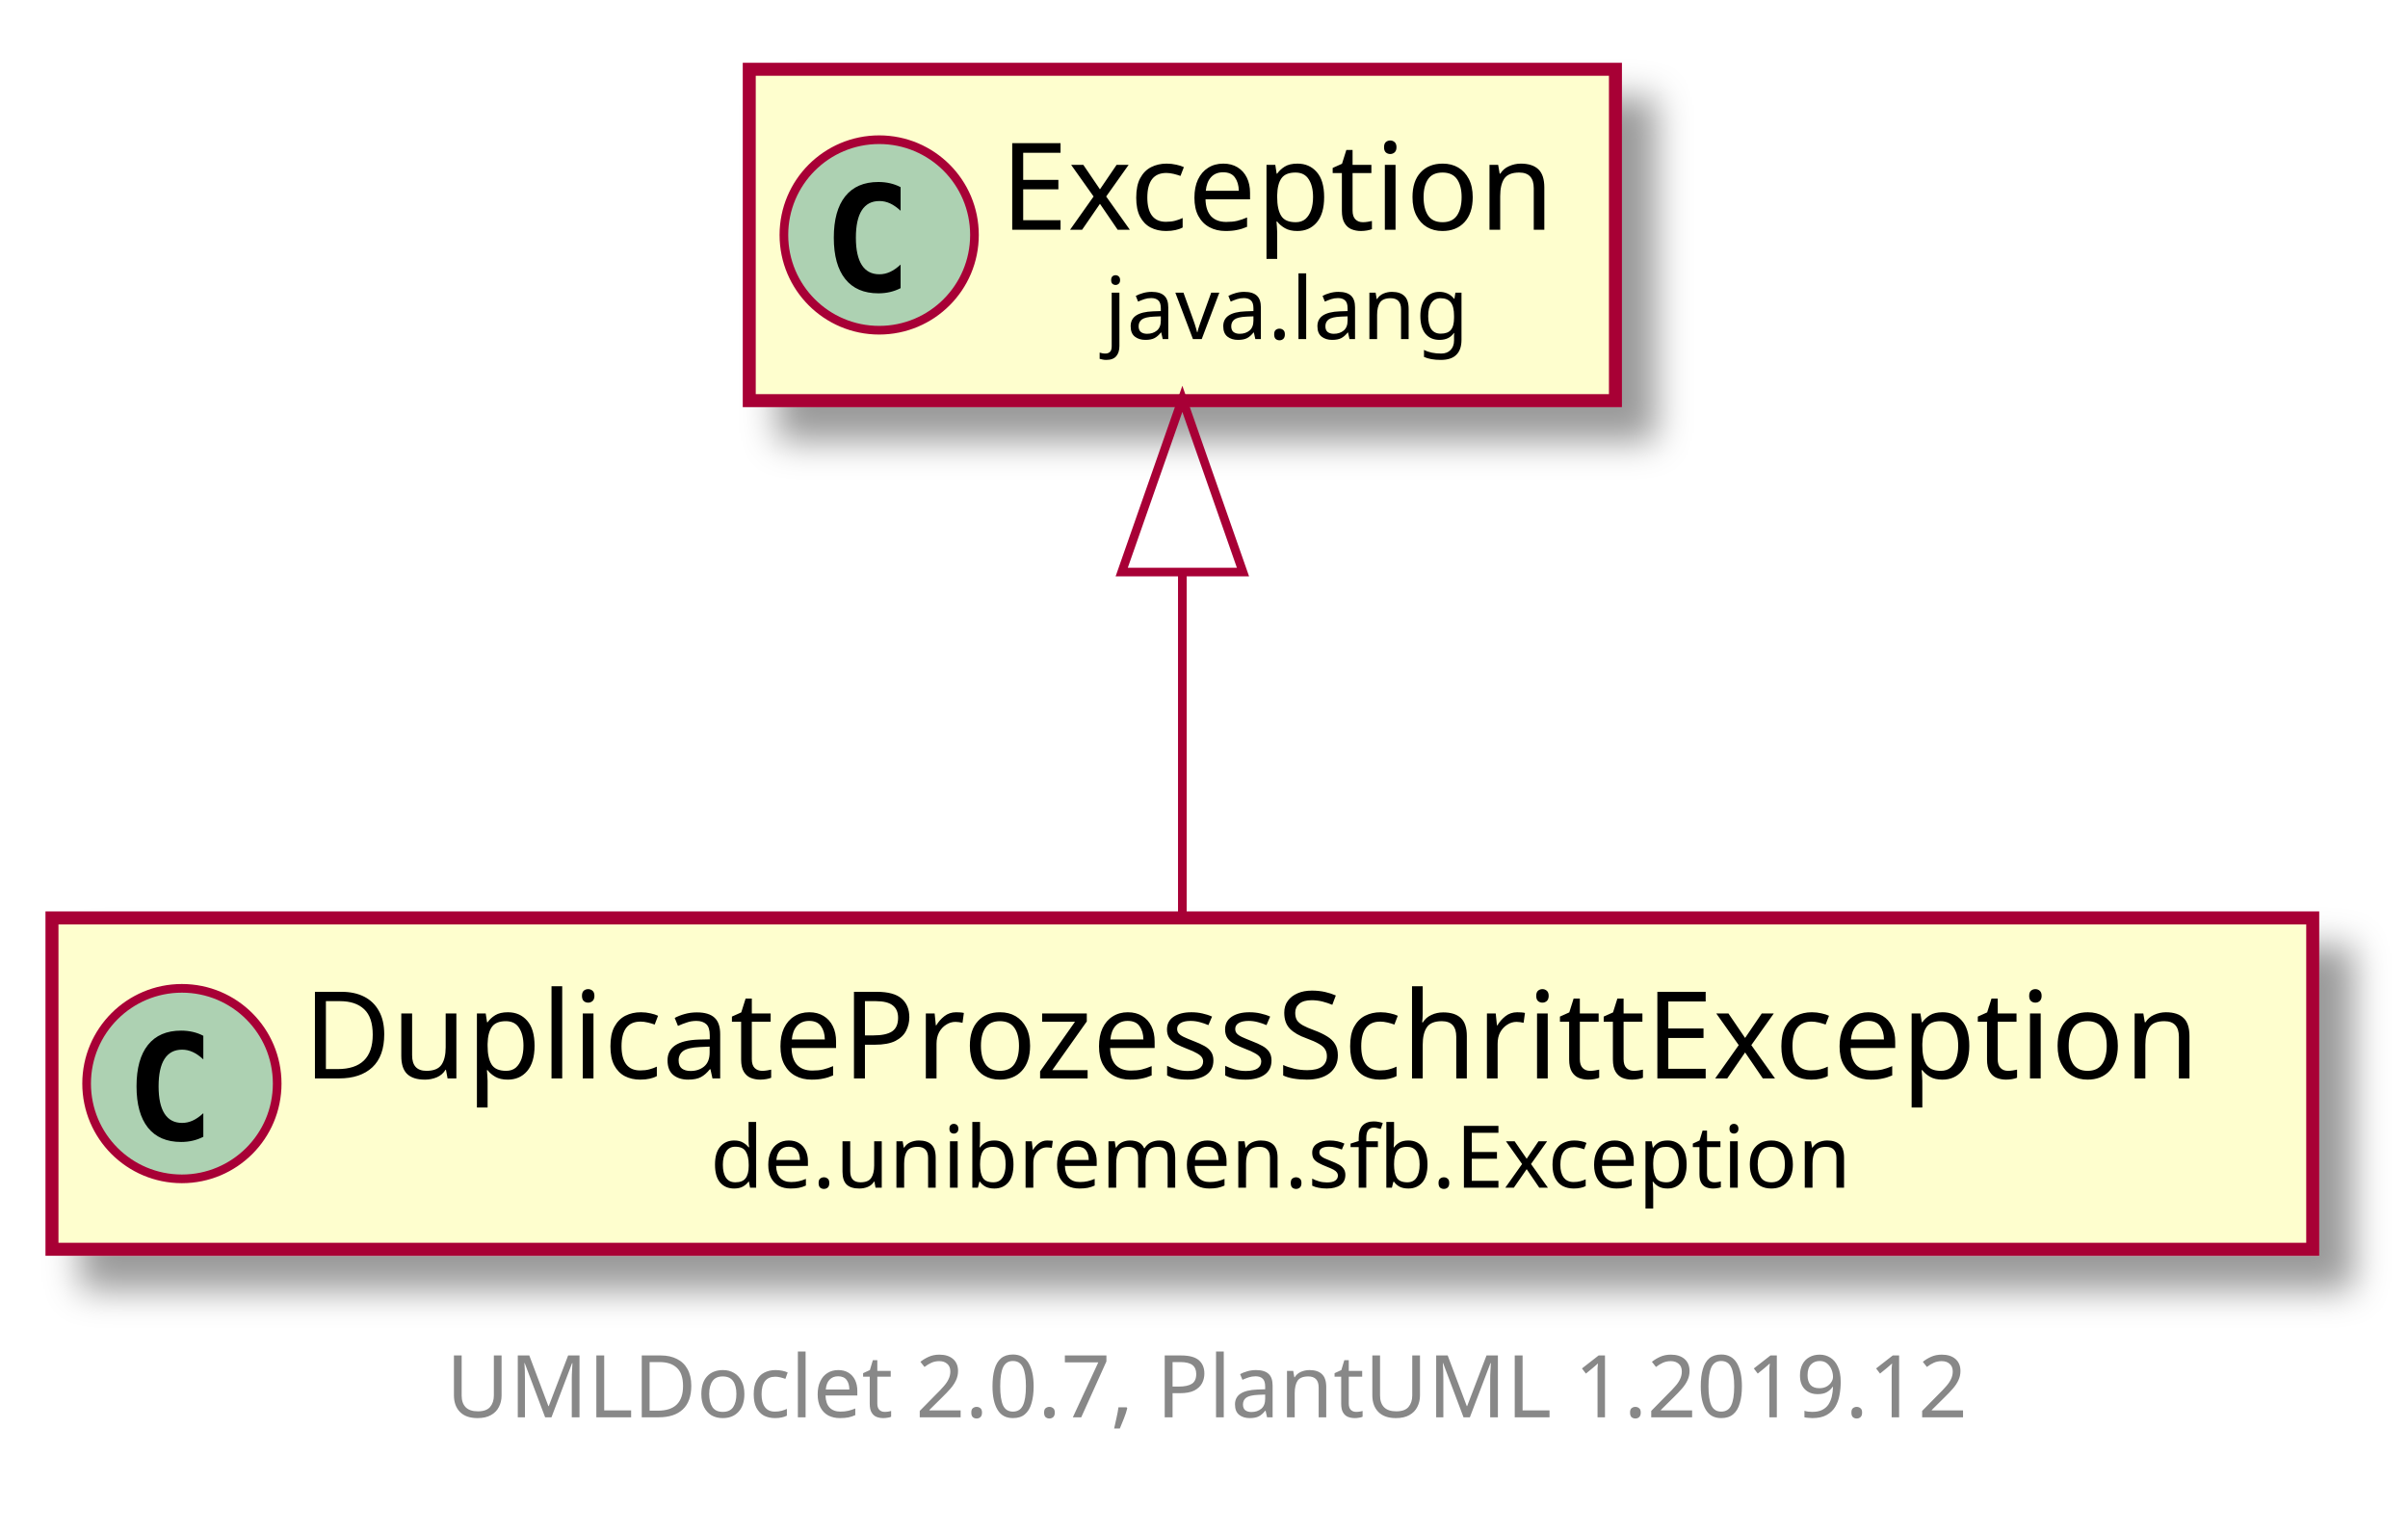
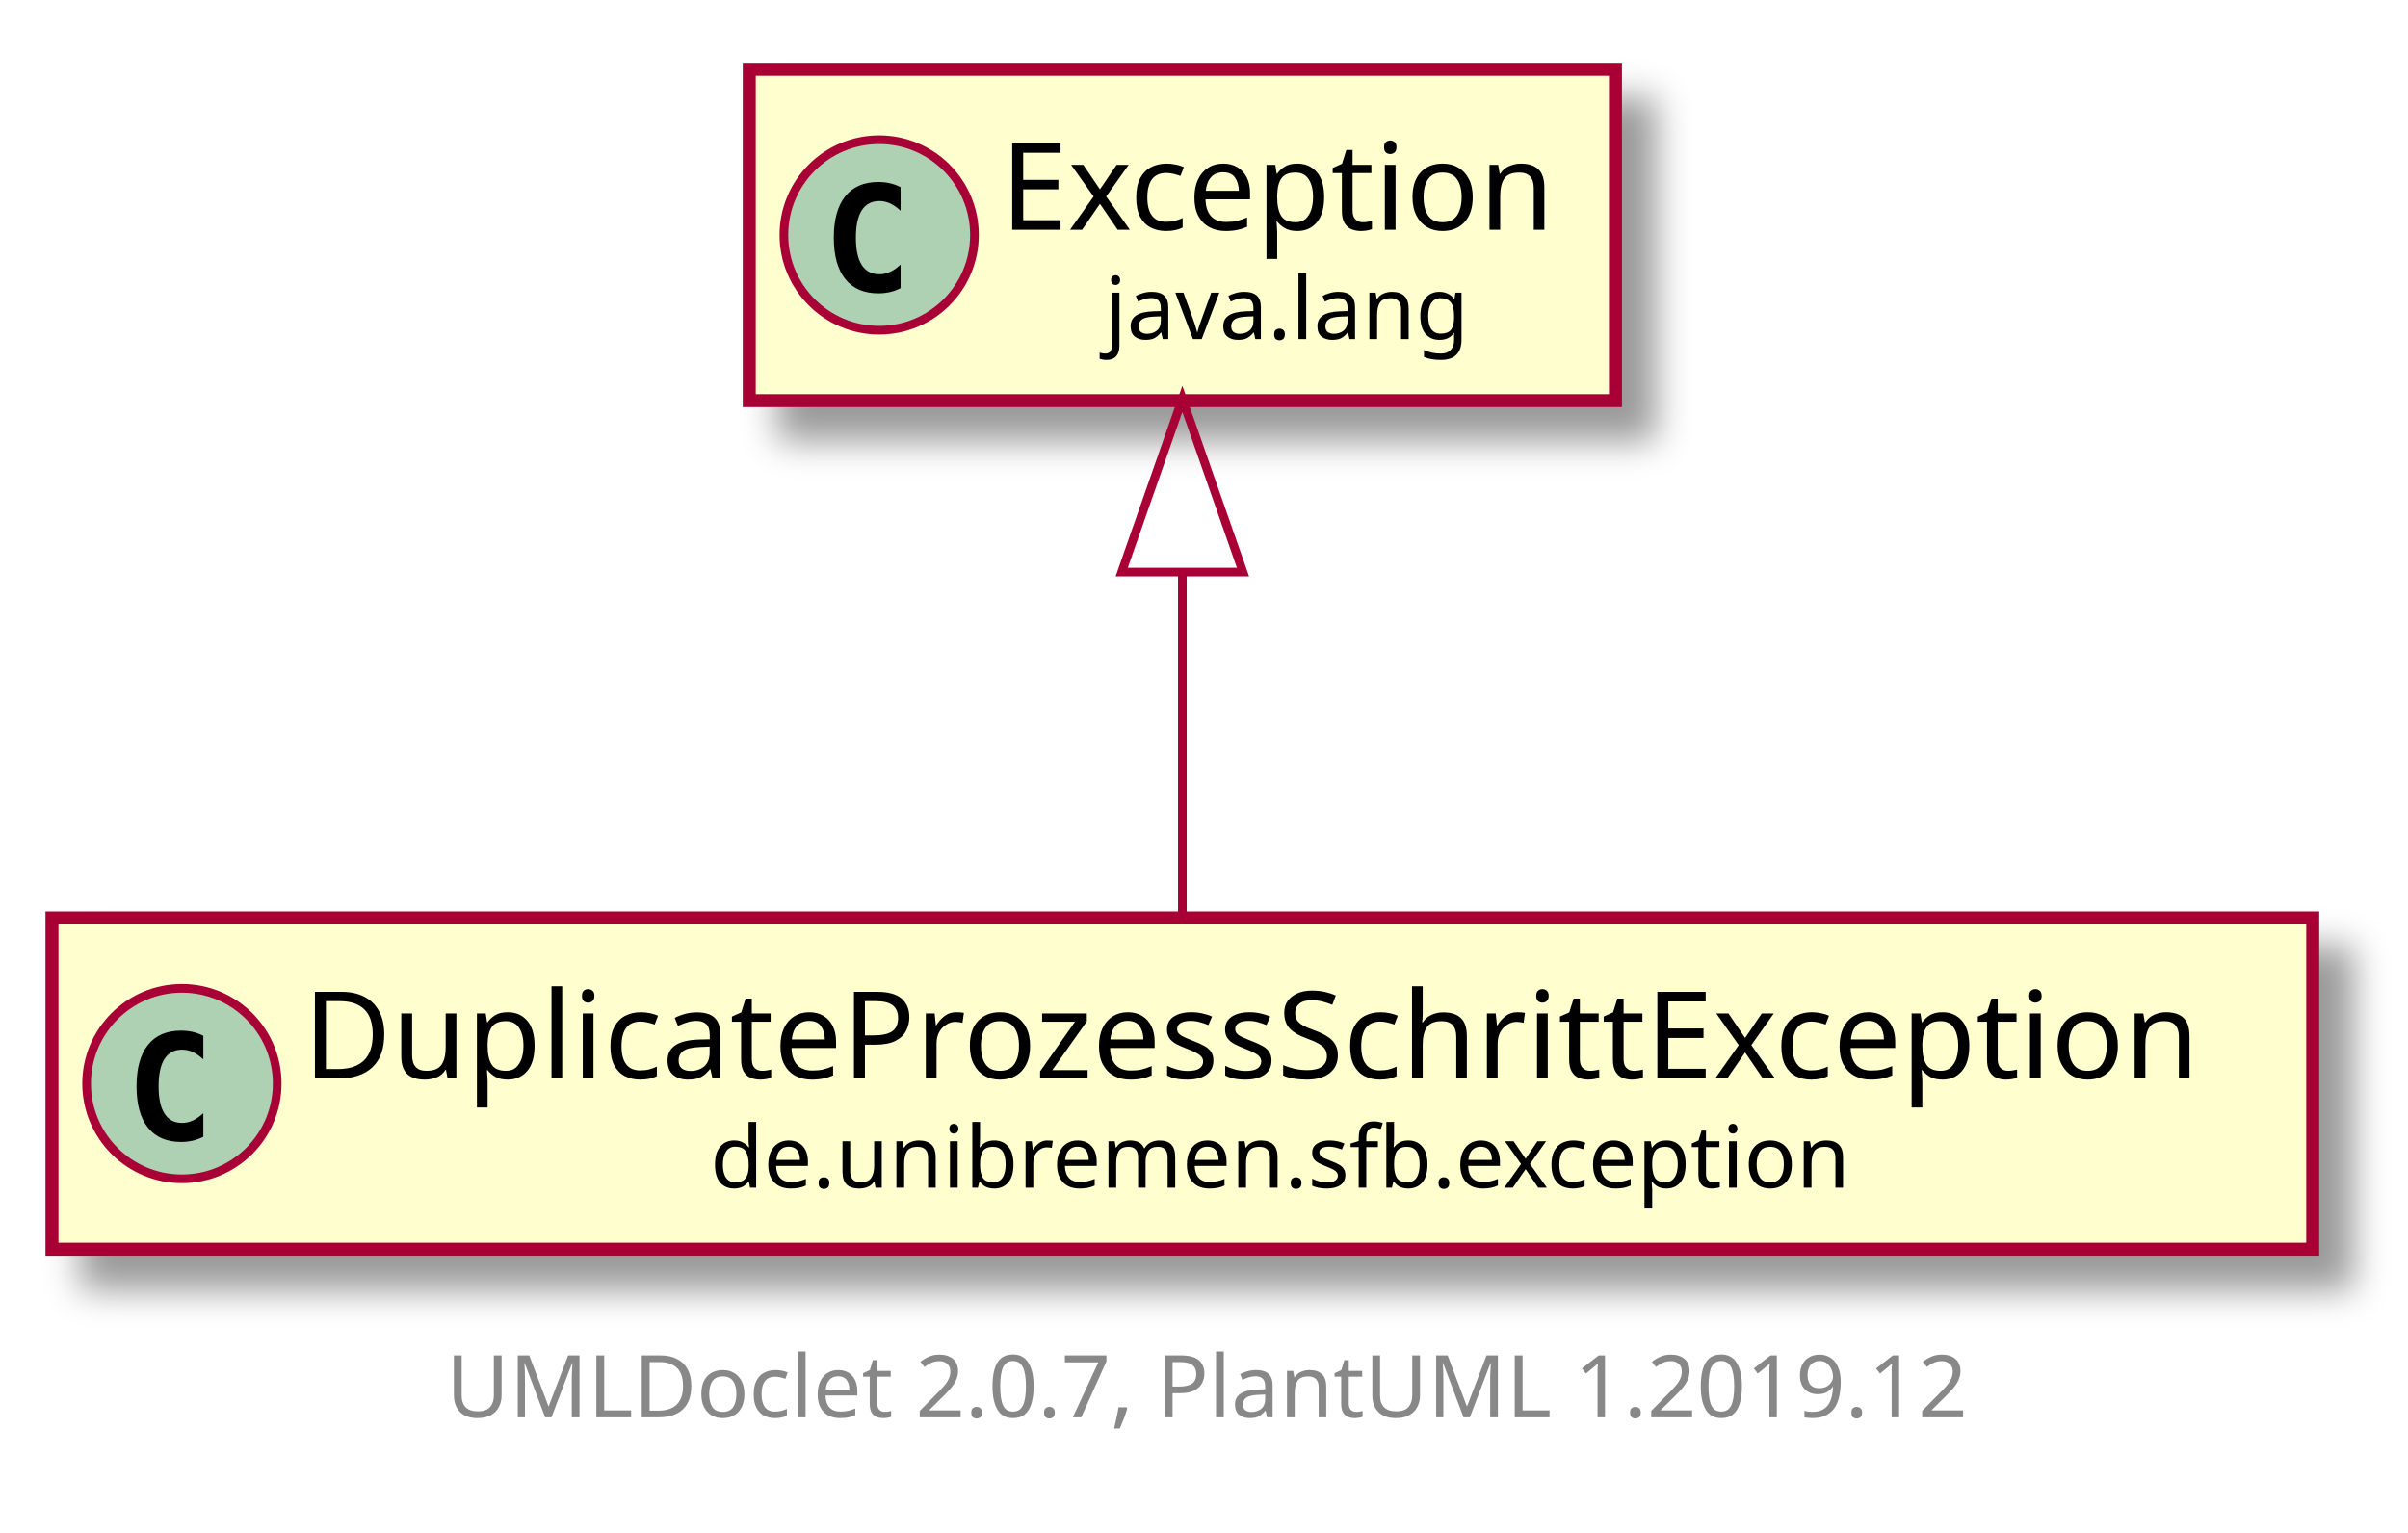
<svg xmlns="http://www.w3.org/2000/svg" xmlns:xlink="http://www.w3.org/1999/xlink" contentScriptType="application/ecmascript" contentStyleType="text/css" height="177px" preserveAspectRatio="none" style="width:278px;height:177px;" version="1.1" viewBox="0 0 278 177" width="278px" zoomAndPan="magnify">
  <defs>
    <filter height="300%" id="f17am4dtrp77e5" width="300%" x="-1" y="-1">
      <feGaussianBlur result="blurOut" stdDeviation="2.0" />
      <feColorMatrix in="blurOut" result="blurOut2" type="matrix" values="0 0 0 0 0 0 0 0 0 0 0 0 0 0 0 0 0 0 .4 0" />
      <feOffset dx="4.0" dy="4.0" in="blurOut2" result="blurOut3" />
      <feBlend in="SourceGraphic" in2="blurOut3" mode="normal" />
    </filter>
  </defs>
  <g>
    <a href="DuplicateProzessSchrittException.html" target="_top" title="DuplicateProzessSchrittException.html" xlink:actuate="onRequest" xlink:href="DuplicateProzessSchrittException.html" xlink:show="new" xlink:title="DuplicateProzessSchrittException.html" xlink:type="simple">
-       <rect fill="#FEFECE" filter="url(#f17am4dtrp77e5)" height="38.266" id="de.unibremen.sfb.Exception.DuplicateProzessSchrittException" style="stroke: #A80036; stroke-width: 1.5;" width="261" x="6" y="106" />
+       <rect fill="#FEFECE" filter="url(#f17am4dtrp77e5)" height="38.266" id="de.unibremen.sfb.exception.DuplicateProzessSchrittException" style="stroke: #A80036; stroke-width: 1.5;" width="261" x="6" y="106" />
      <ellipse cx="21" cy="125.133" fill="#ADD1B2" rx="11" ry="11" style="stroke: #A80036; stroke-width: 1.0;" />
      <path d="M23.473,131.276 Q22.892,131.575 22.253,131.724 Q21.614,131.874 20.908,131.874 Q18.401,131.874 17.081,130.222 Q15.762,128.57 15.762,125.449 Q15.762,122.319 17.081,120.668 Q18.401,119.016 20.908,119.016 Q21.614,119.016 22.261,119.165 Q22.909,119.314 23.473,119.613 L23.473,122.336 Q22.842,121.755 22.249,121.485 Q21.655,121.215 21.024,121.215 Q19.68,121.215 18.995,122.282 Q18.31,123.349 18.31,125.449 Q18.31,127.54 18.995,128.607 Q19.68,129.674 21.024,129.674 Q21.655,129.674 22.249,129.404 Q22.842,129.134 23.473,128.553 Z " />
      <text fill="#000000" font-family="sans-serif" font-size="14" lengthAdjust="spacingAndGlyphs" textLength="229" x="35" y="124.535">DuplicateProzessSchrittException</text>
-       <text fill="#000000" font-family="sans-serif" font-size="10" lengthAdjust="spacingAndGlyphs" textLength="135" x="82" y="137.156">de.unibremen.sfb.Exception</text>
+       <text fill="#000000" font-family="sans-serif" font-size="10" lengthAdjust="spacingAndGlyphs" textLength="135" x="82" y="137.156">de.unibremen.sfb.exception</text>
    </a>
    <a href="https://docs.oracle.com/en/java/javase/11/docs/api/java.base/java/lang/Exception.html?is-external=true" target="_top" title="https://docs.oracle.com/en/java/javase/11/docs/api/java.base/java/lang/Exception.html?is-external=true" xlink:actuate="onRequest" xlink:href="https://docs.oracle.com/en/java/javase/11/docs/api/java.base/java/lang/Exception.html?is-external=true" xlink:show="new" xlink:title="https://docs.oracle.com/en/java/javase/11/docs/api/java.base/java/lang/Exception.html?is-external=true" xlink:type="simple">
      <rect fill="#FEFECE" filter="url(#f17am4dtrp77e5)" height="38.266" id="java.lang.Exception" style="stroke: #A80036; stroke-width: 1.5;" width="100" x="86.5" y="8" />
      <ellipse cx="101.5" cy="27.133" fill="#ADD1B2" rx="11" ry="11" style="stroke: #A80036; stroke-width: 1.0;" />
      <path d="M103.973,33.276 Q103.392,33.575 102.753,33.724 Q102.114,33.873 101.408,33.873 Q98.901,33.873 97.582,32.222 Q96.262,30.57 96.262,27.449 Q96.262,24.319 97.582,22.668 Q98.901,21.016 101.408,21.016 Q102.114,21.016 102.761,21.165 Q103.409,21.314 103.973,21.613 L103.973,24.336 Q103.342,23.755 102.749,23.485 Q102.155,23.215 101.524,23.215 Q100.18,23.215 99.495,24.282 Q98.81,25.349 98.81,27.449 Q98.81,29.541 99.495,30.607 Q100.18,31.674 101.524,31.674 Q102.155,31.674 102.749,31.404 Q103.342,31.134 103.973,30.553 Z " />
      <text fill="#000000" font-family="sans-serif" font-size="14" lengthAdjust="spacingAndGlyphs" textLength="68" x="115.5" y="26.535">Exception</text>
      <text fill="#000000" font-family="sans-serif" font-size="10" lengthAdjust="spacingAndGlyphs" textLength="44" x="127.5" y="39.156">java.lang</text>
    </a>
-     <path d="M136.5,66.43 C136.5,79.98 136.5,94.59 136.5,105.7 " fill="none" id="java.lang.Exception&lt;-de.unibremen.sfb.Exception.DuplicateProzessSchrittException" style="stroke: #A80036; stroke-width: 1.0;" />
+     <path d="M136.5,66.43 C136.5,79.98 136.5,94.59 136.5,105.7 " fill="none" id="java.lang.Exception&lt;-de.unibremen.sfb.exception.DuplicateProzessSchrittException" style="stroke: #A80036; stroke-width: 1.0;" />
    <polygon fill="none" points="129.5,66.06,136.5,46.06,143.5,66.06,129.5,66.06" style="stroke: #A80036; stroke-width: 1.0;" />
    <text fill="#888888" font-family="sans-serif" font-size="10" lengthAdjust="spacingAndGlyphs" textLength="182" x="51.5" y="163.668">UMLDoclet 2.0.7, PlantUML 1.2019.12</text>
  </g>
</svg>
